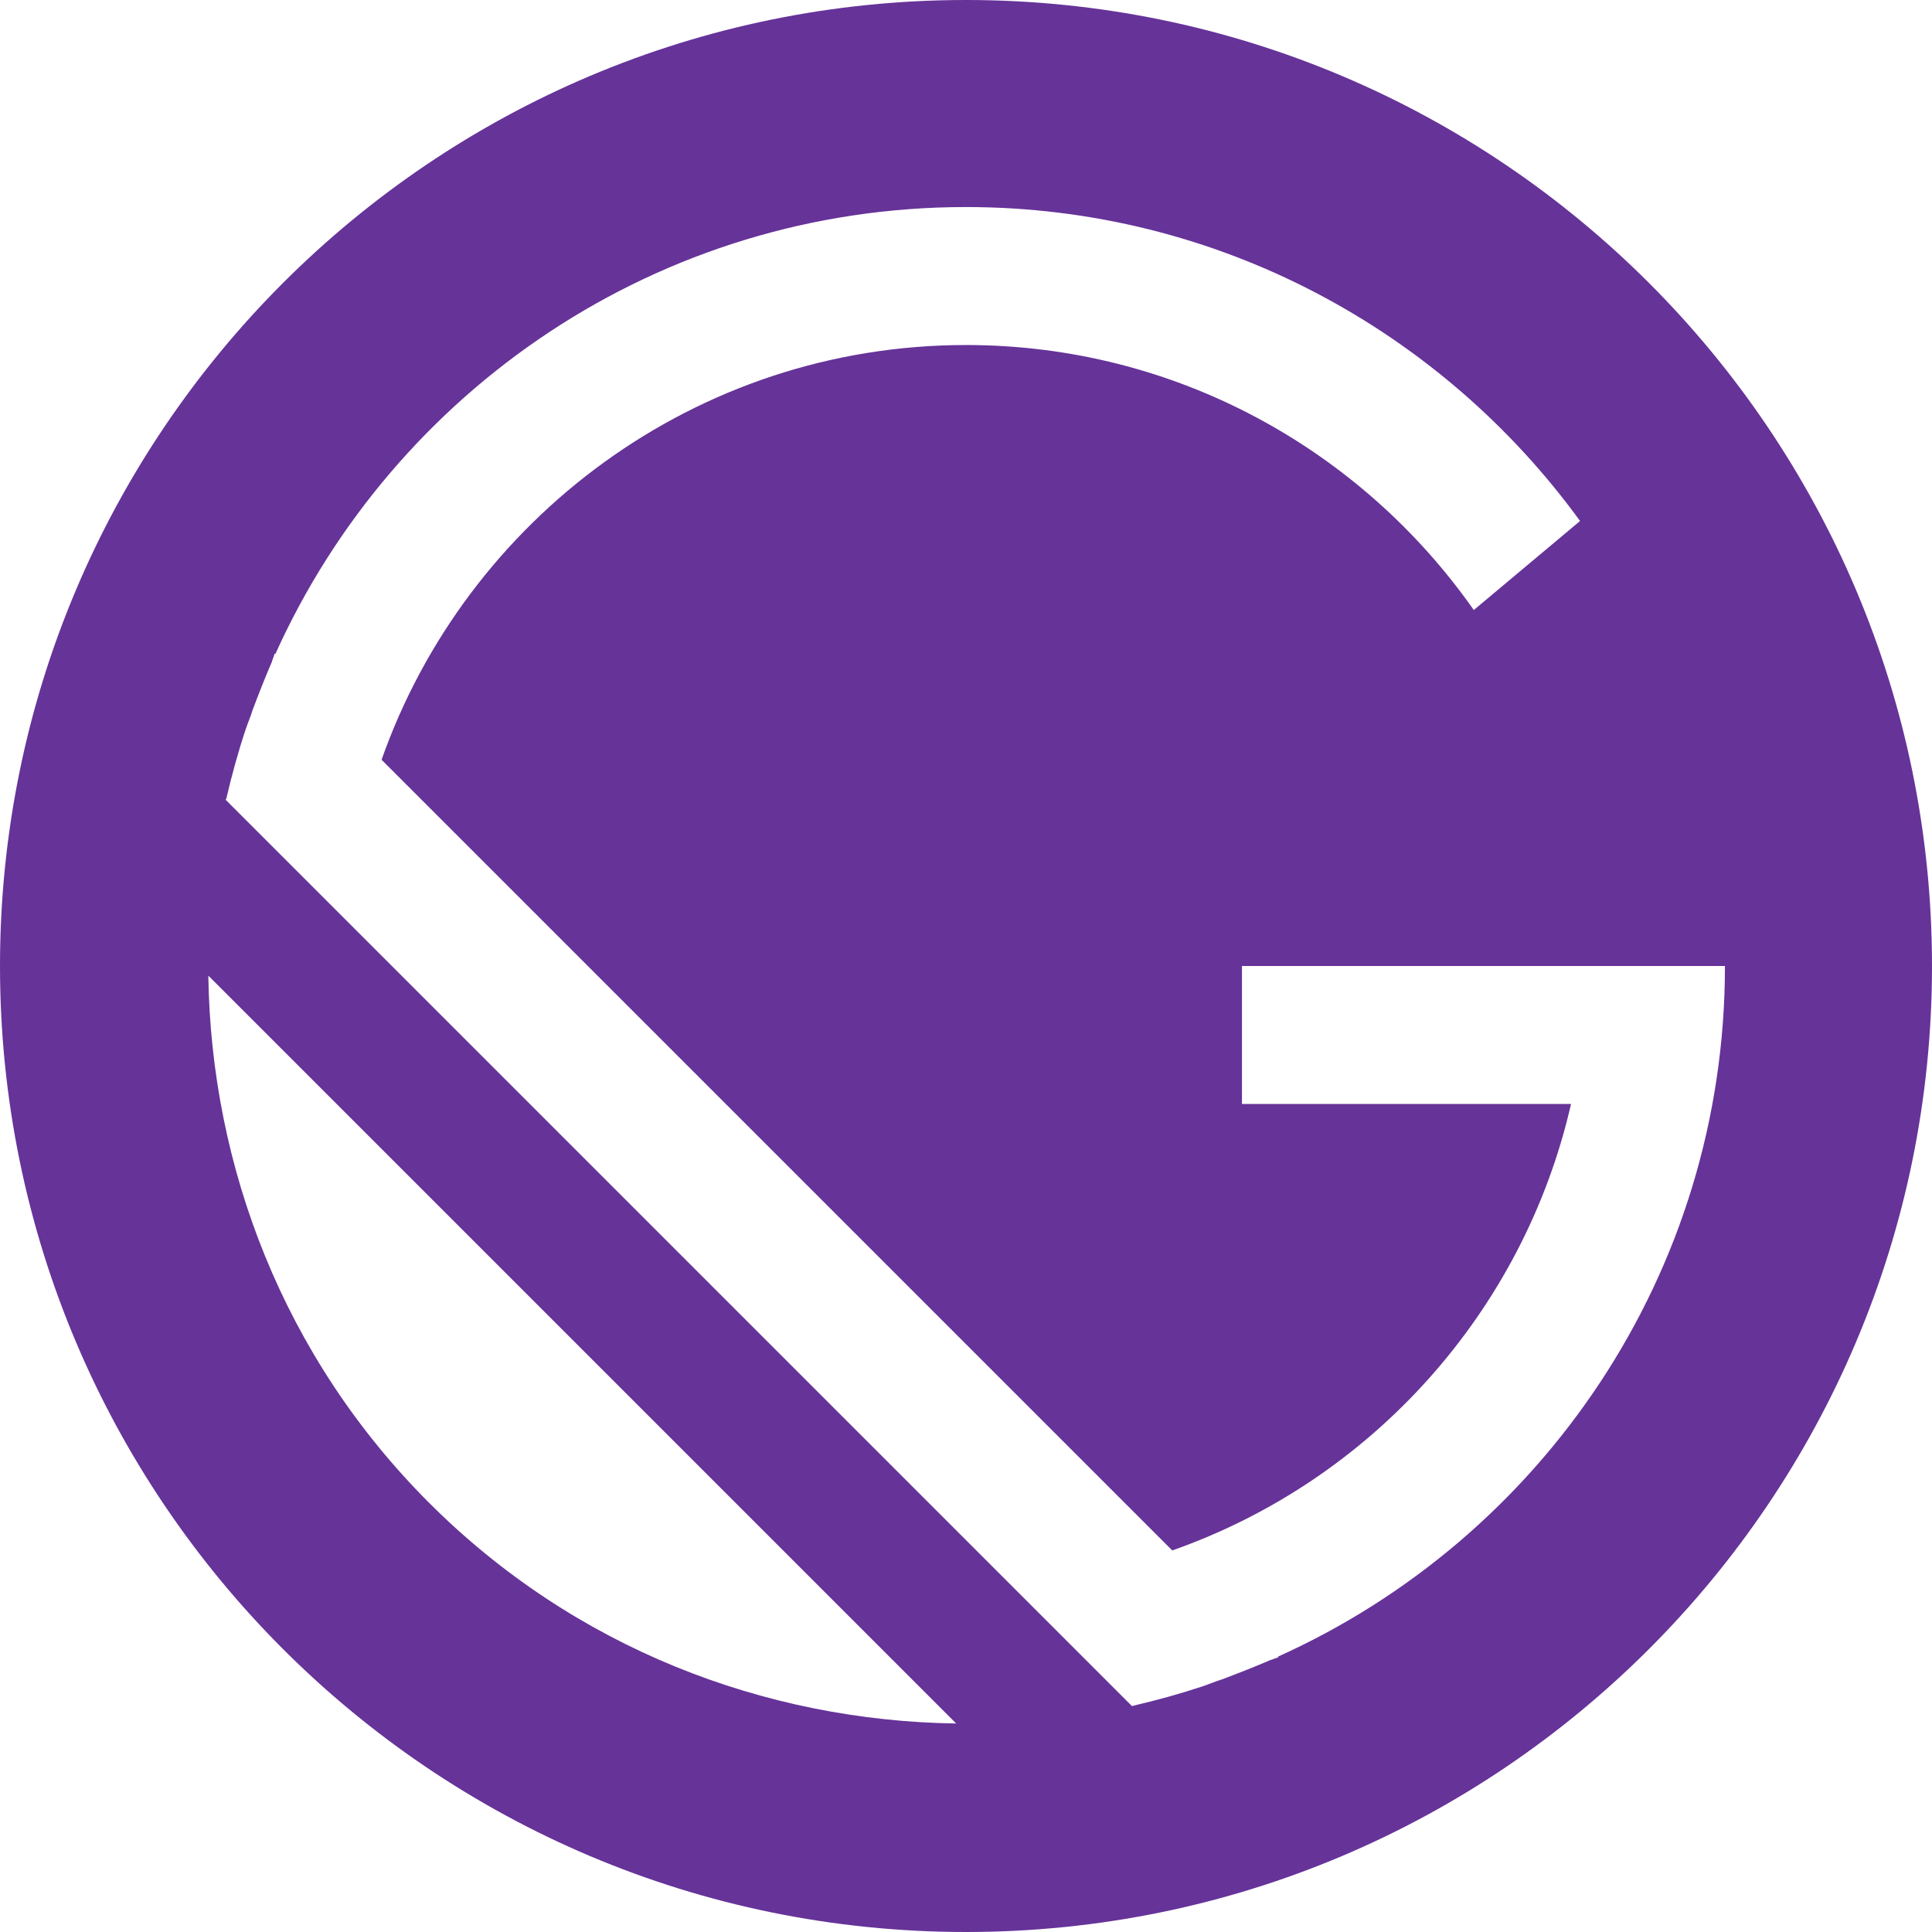
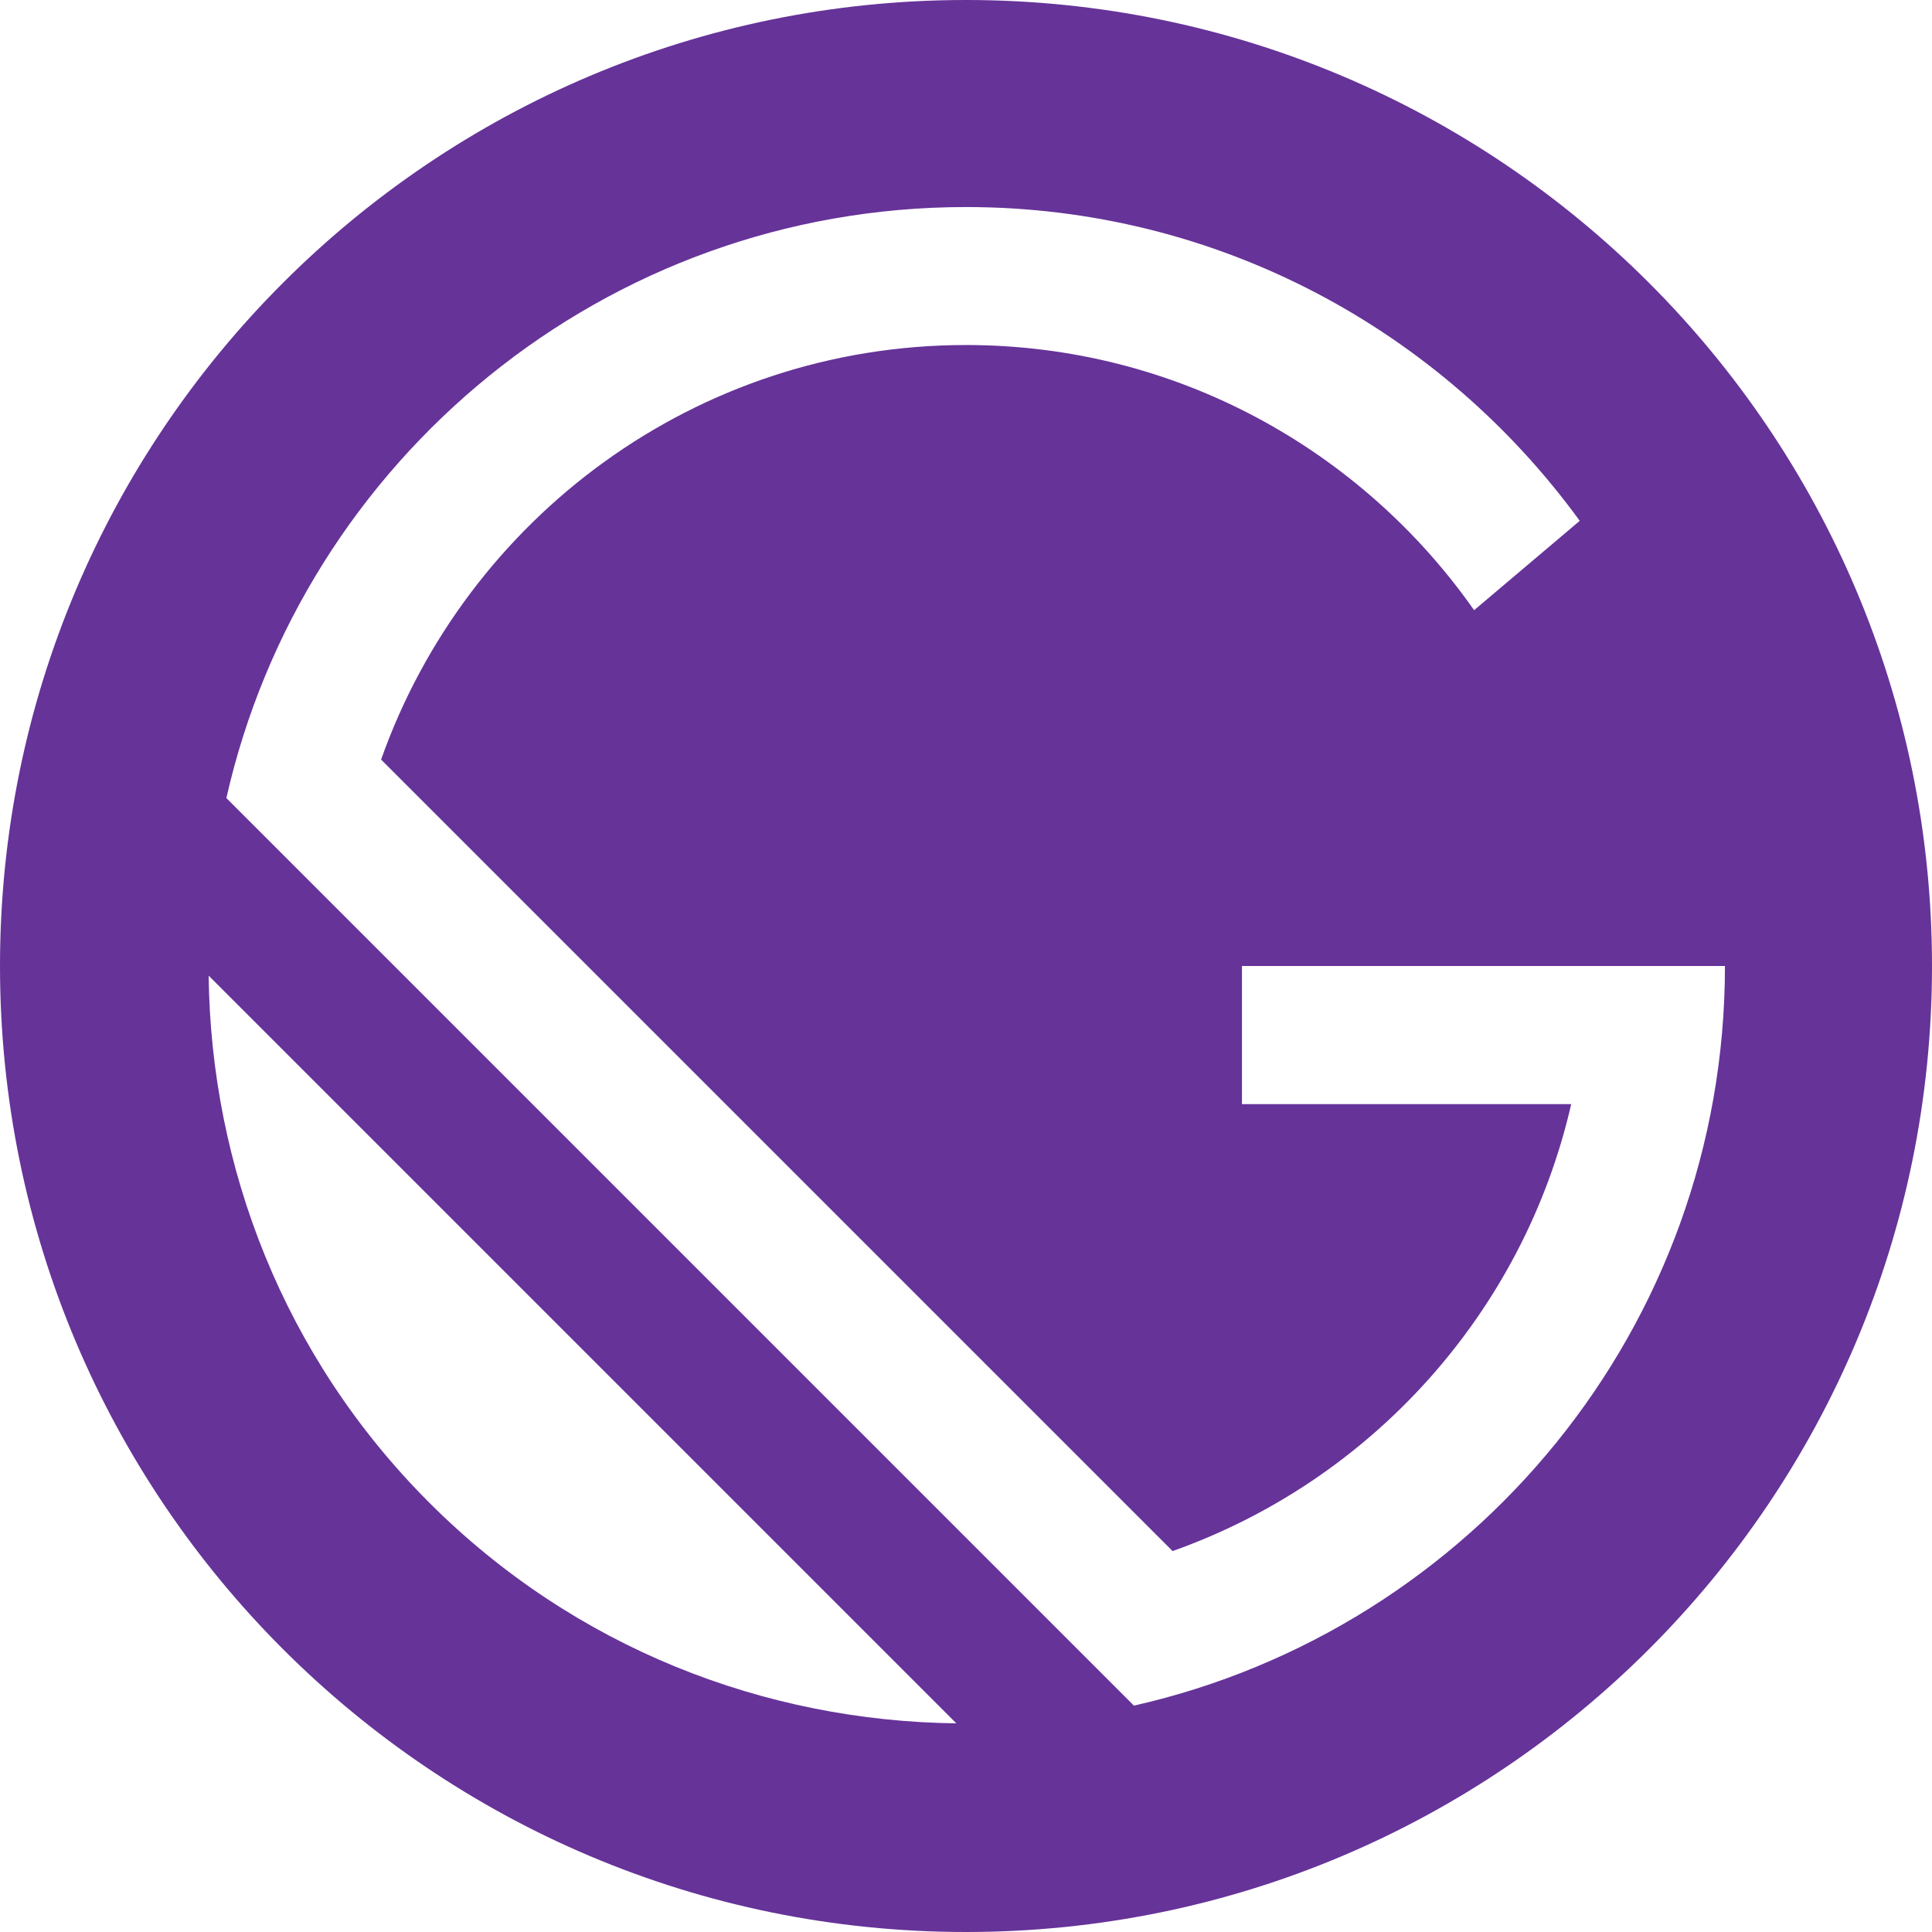
- <svg xmlns="http://www.w3.org/2000/svg" version="1.1" x="0px" y="0px" viewBox="0 0 1200 1200" style="enable-background:new 0 0 1200 1200;" xml:space="preserve" fill="#663399">
-   <g>
-     <path class="st0" d="M129.4,606c1.7,118.7,46.7,237,137.1,327.4s208.7,135.4,327.4,137.1L129.4,606z M1200,600   c0,331.3-268.7,600-600,600S0,931.3,0,600S268.7,0,600,0S1200,268.7,1200,600z M140.1,496.7l563.1,563.1c0.4-0.4,0.9-0.4,0.9-0.4   c14.6-3.4,28.7-7.3,42.9-12c3.9-1.3,7.7-3,12-4.3c10.3-3.9,20.1-7.7,30-12c1.7-0.4,3.4-1.3,5.1-1.7l-0.4-0.4   c163.7-73.7,277.7-237.9,277.7-429h-85.7H771.4v85.7h204.4c-29.6,129.4-124.3,234-247.7,277.3L237,471.9   c52.7-149.6,195.4-257.6,363-257.6c130.3,0,245.6,65.1,315.4,164.6l66-55.3c-85.7-117.9-224.6-195-381.4-195   c-191.1,0-355.3,114-429,277.7l-0.4-0.4c-0.4,1.7-1.3,3.4-1.7,5.1c-4.3,9.9-8.1,19.7-12,30c-1.3,4.3-3,8.1-4.3,12   c-4.7,14.1-8.6,28.3-12,42.9C140.6,495.9,140.6,496.3,140.1,496.7z" />
-   </g>
+ <svg xmlns="http://www.w3.org/2000/svg" version="1.1" id="Ebene_1" x="0px" y="0px" viewBox="0 0 1200 1200" style="enable-background:new 0 0 1200 1200;" xml:space="preserve">
+   <style type="text/css">
+ 	.st0{fill:#663399;}
+ </style>
+   <path class="st0" d="M600,0C268.6,0,0,268.6,0,600s268.6,600,600,600s600-268.6,600-600S931.4,0,600,0z M266.6,933.3  C176.1,842.8,131,724.6,129.6,606L594,1070.4C475.4,1069,357.2,1023.9,266.6,933.3z M704.3,1059.4L140.6,495.7  c47.5-210.1,235-367.1,459.4-367.1c156.9,0,295.5,77,381.2,194.9L915.6,379C845.8,279.5,730.5,214.3,600,214.3  c-167.7,0-310.3,107.7-363.3,257.5l491.6,491.6c123.4-43.7,218-148.2,247.6-277.6H771.4V600h300  C1071.4,824.5,914.4,1011.9,704.3,1059.4z" />
</svg>
